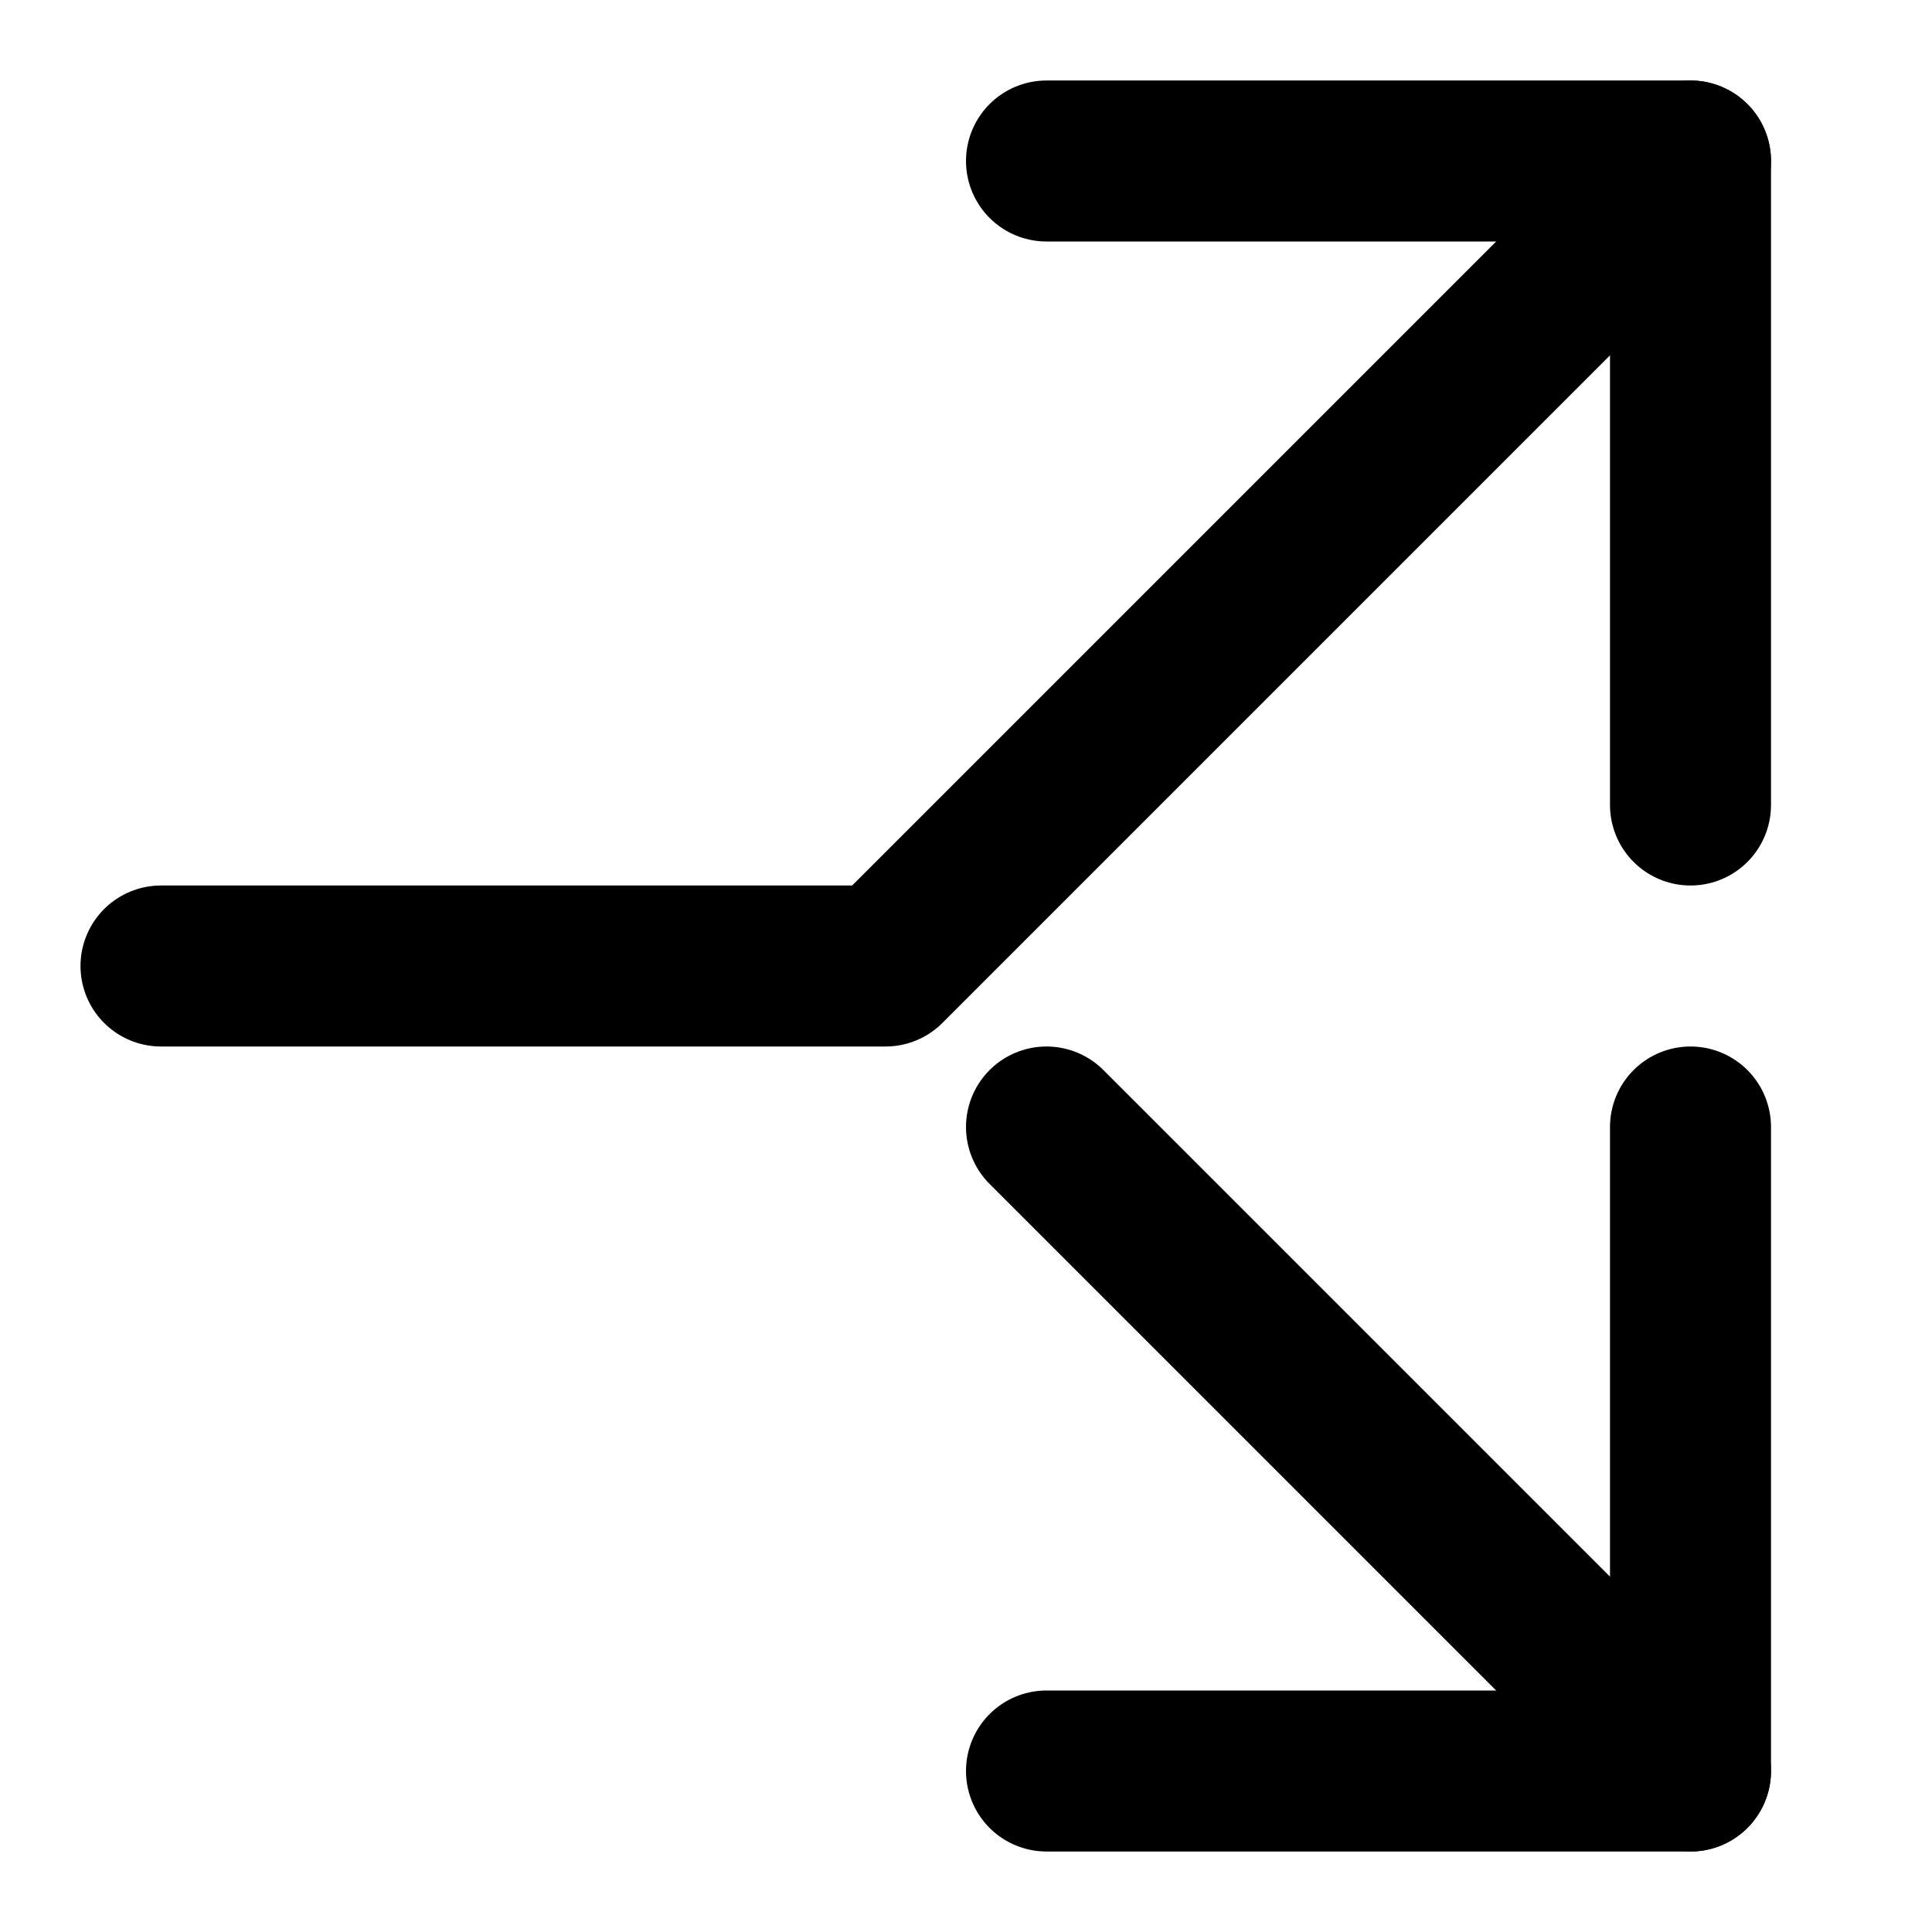
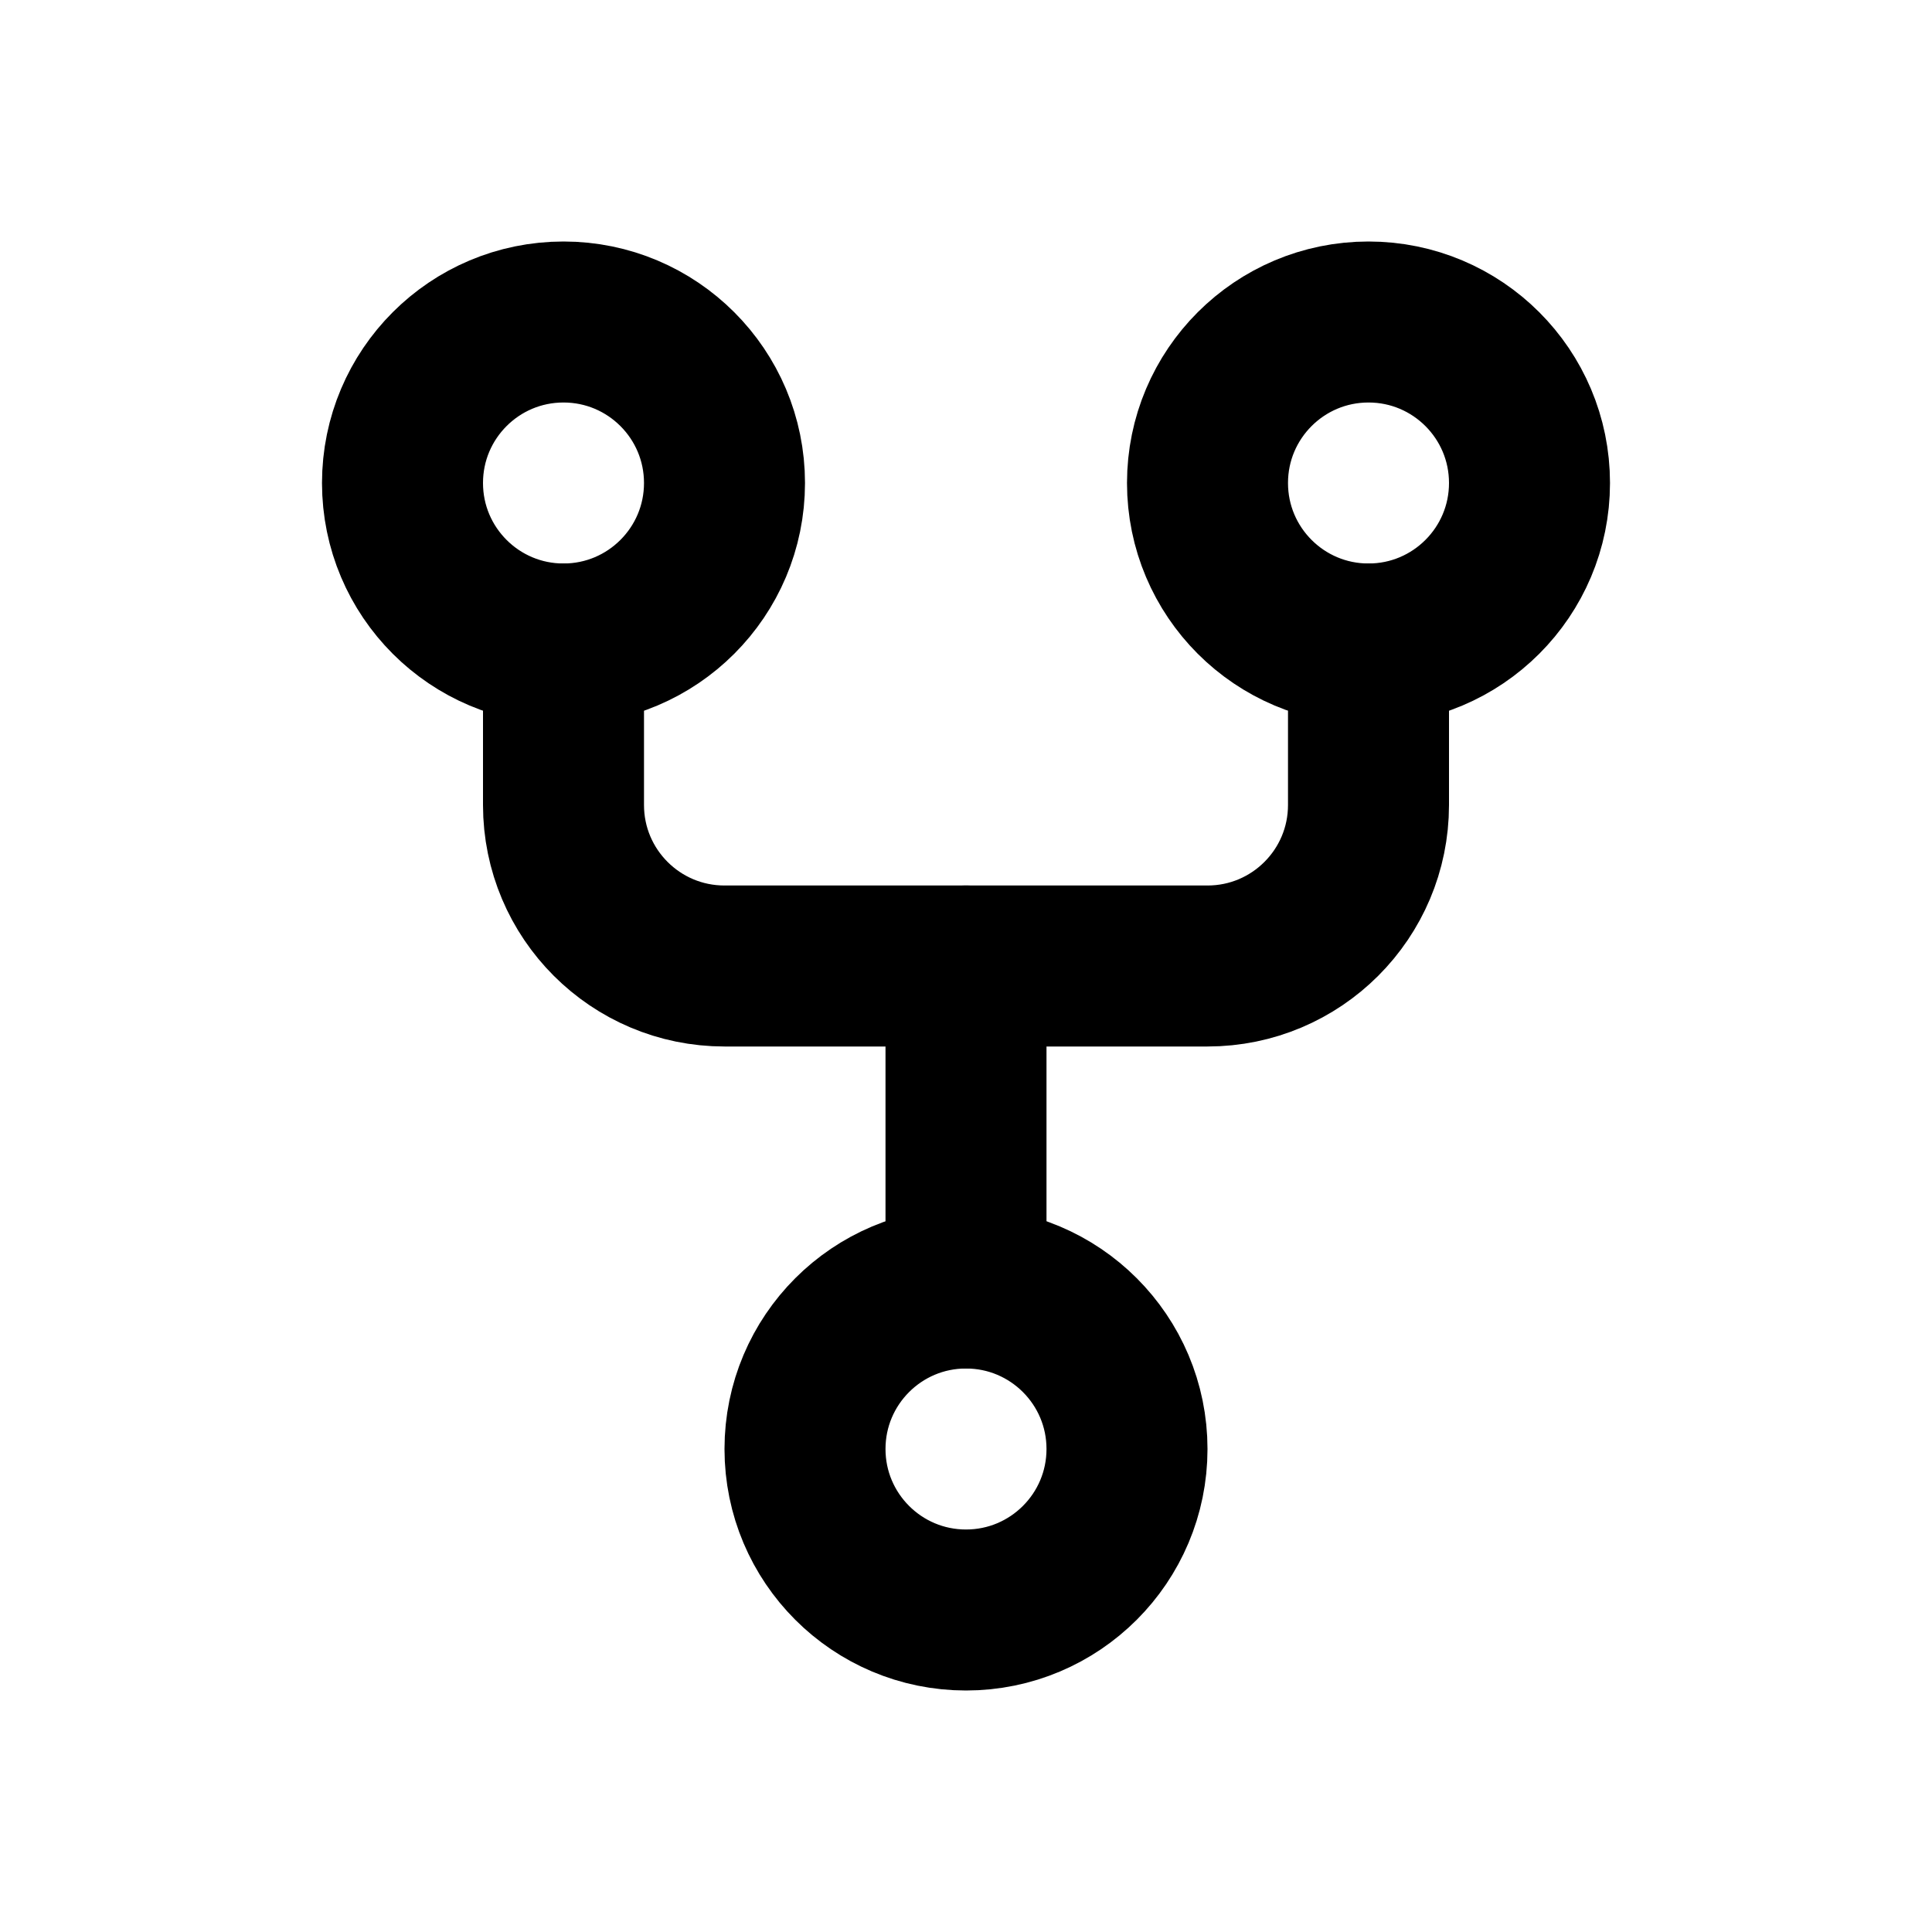
- <svg xmlns="http://www.w3.org/2000/svg" viewBox="0 0 24 24" fill="none" stroke="#000" stroke-width="2" stroke-linecap="round" stroke-linejoin="round">
-   <path d="M2 12h9L21 2" />
-   <path d="M13 2h8v8" />
-   <path d="m13 14 8 8" />
-   <path d="M13 22h8v-8" />
+ <svg xmlns="http://www.w3.org/2000/svg" width="24" height="24" viewBox="0 0 24 24" fill="none" stroke="currentColor" stroke-width="2" stroke-linecap="round" stroke-linejoin="round">
+   <path d="M10 18a2 2 0 1 0 4 0a2 2 0 1 0 -4 0" />
+   <path d="M5 6a2 2 0 1 0 4 0a2 2 0 1 0 -4 0" />
+   <path d="M15 6a2 2 0 1 0 4 0a2 2 0 1 0 -4 0" />
+   <path d="M7 8v2a2 2 0 0 0 2 2h6a2 2 0 0 0 2 -2v-2" />
+   <path d="M12 12l0 4" />
</svg>
